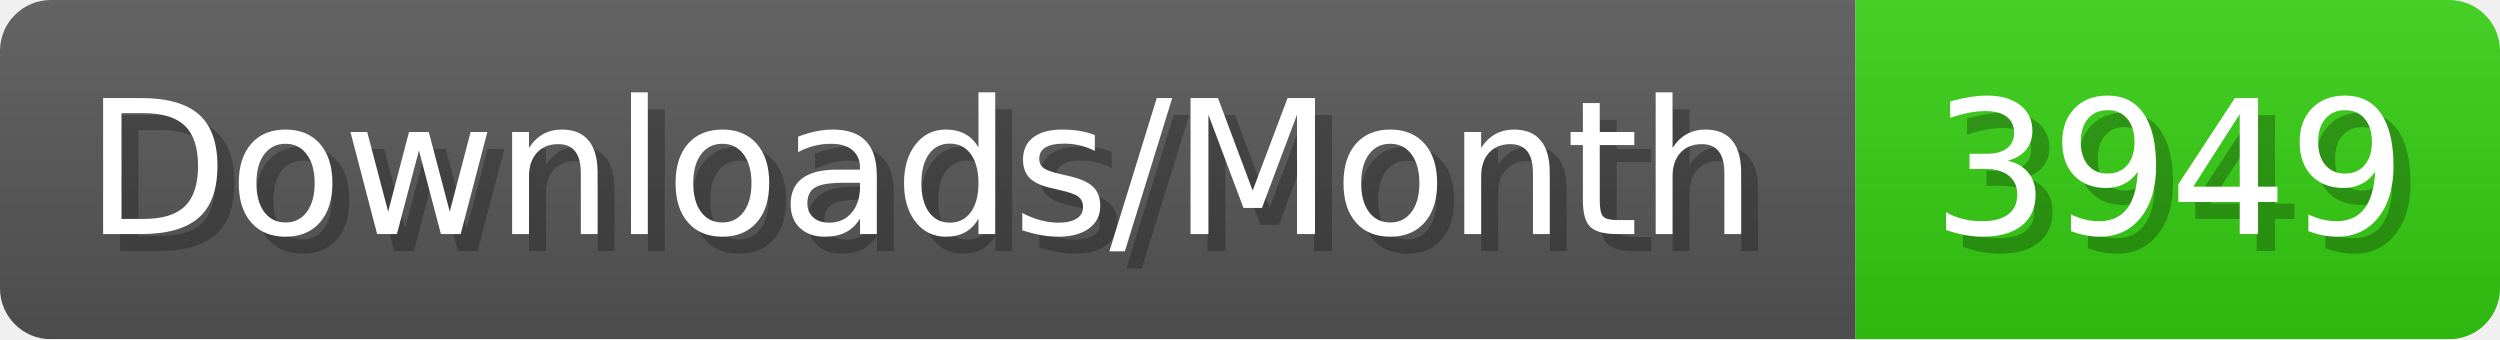
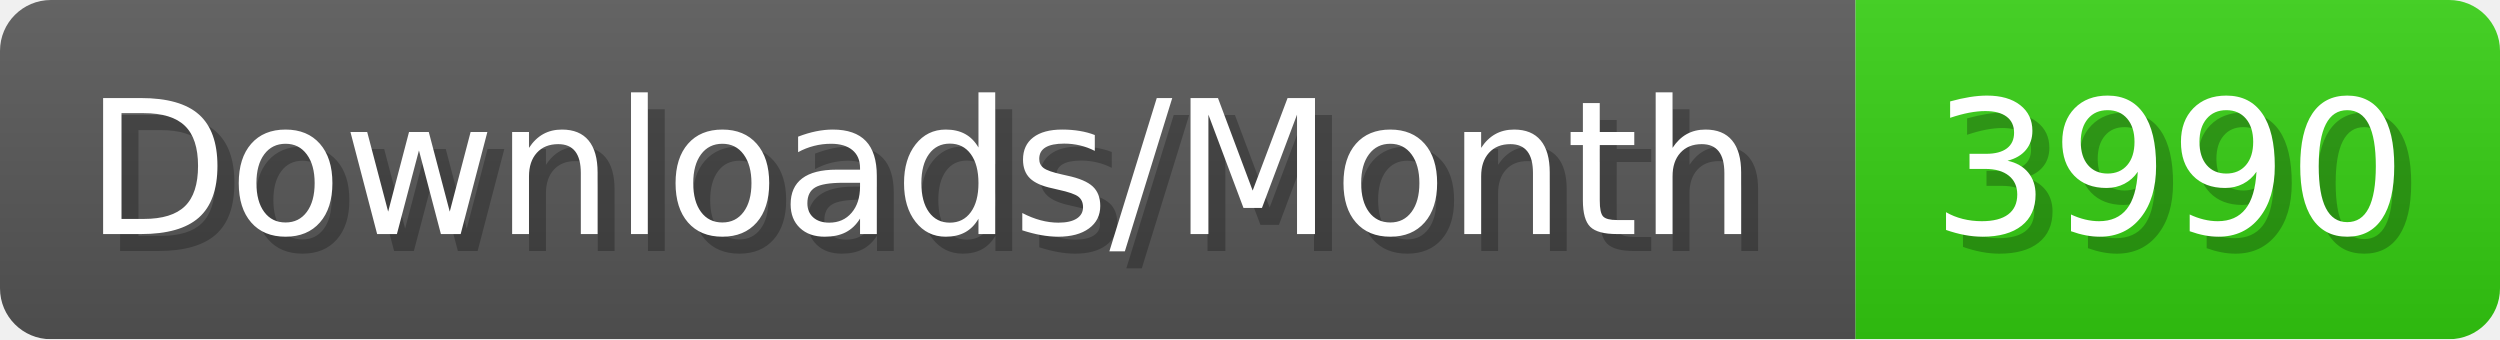
- <svg xmlns="http://www.w3.org/2000/svg" width="147.4" height="20" viewBox="0 0 1474 200" role="img" aria-label="Downloads/Month: 3949">
+ <svg xmlns="http://www.w3.org/2000/svg" width="147.4" height="20" viewBox="0 0 1474 200" role="img" aria-label="Downloads/Month: 3990">
  <linearGradient id="YlXUI" x2="0" y2="100%">
    <stop offset="0" stop-opacity=".1" stop-color="#EEE" />
    <stop offset="1" stop-opacity=".1" />
  </linearGradient>
  <mask id="JHhop">
    <rect width="1474" height="200" rx="30" fill="#FFF" />
  </mask>
  <g mask="url(#JHhop)">
    <rect width="1094" height="200" fill="#555" />
    <rect width="380" height="200" fill="#3C1" x="1094" />
    <rect width="1474" height="200" fill="url(#YlXUI)" />
  </g>
  <g aria-hidden="true" fill="#fff" text-anchor="start" font-family="Verdana,DejaVu Sans,sans-serif" font-size="110">
    <text x="60" y="148" textLength="994" fill="#000" opacity="0.25">Downloads/Month</text>
    <text x="50" y="138" textLength="994">Downloads/Month</text>
-     <text x="1149" y="148" textLength="280" fill="#000" opacity="0.25">3949</text>
-     <text x="1139" y="138" textLength="280">3949</text>
+     <text x="1149" y="148" textLength="280" fill="#000" opacity="0.25">3990</text>
+     <text x="1139" y="138" textLength="280">3990</text>
  </g>
</svg>
